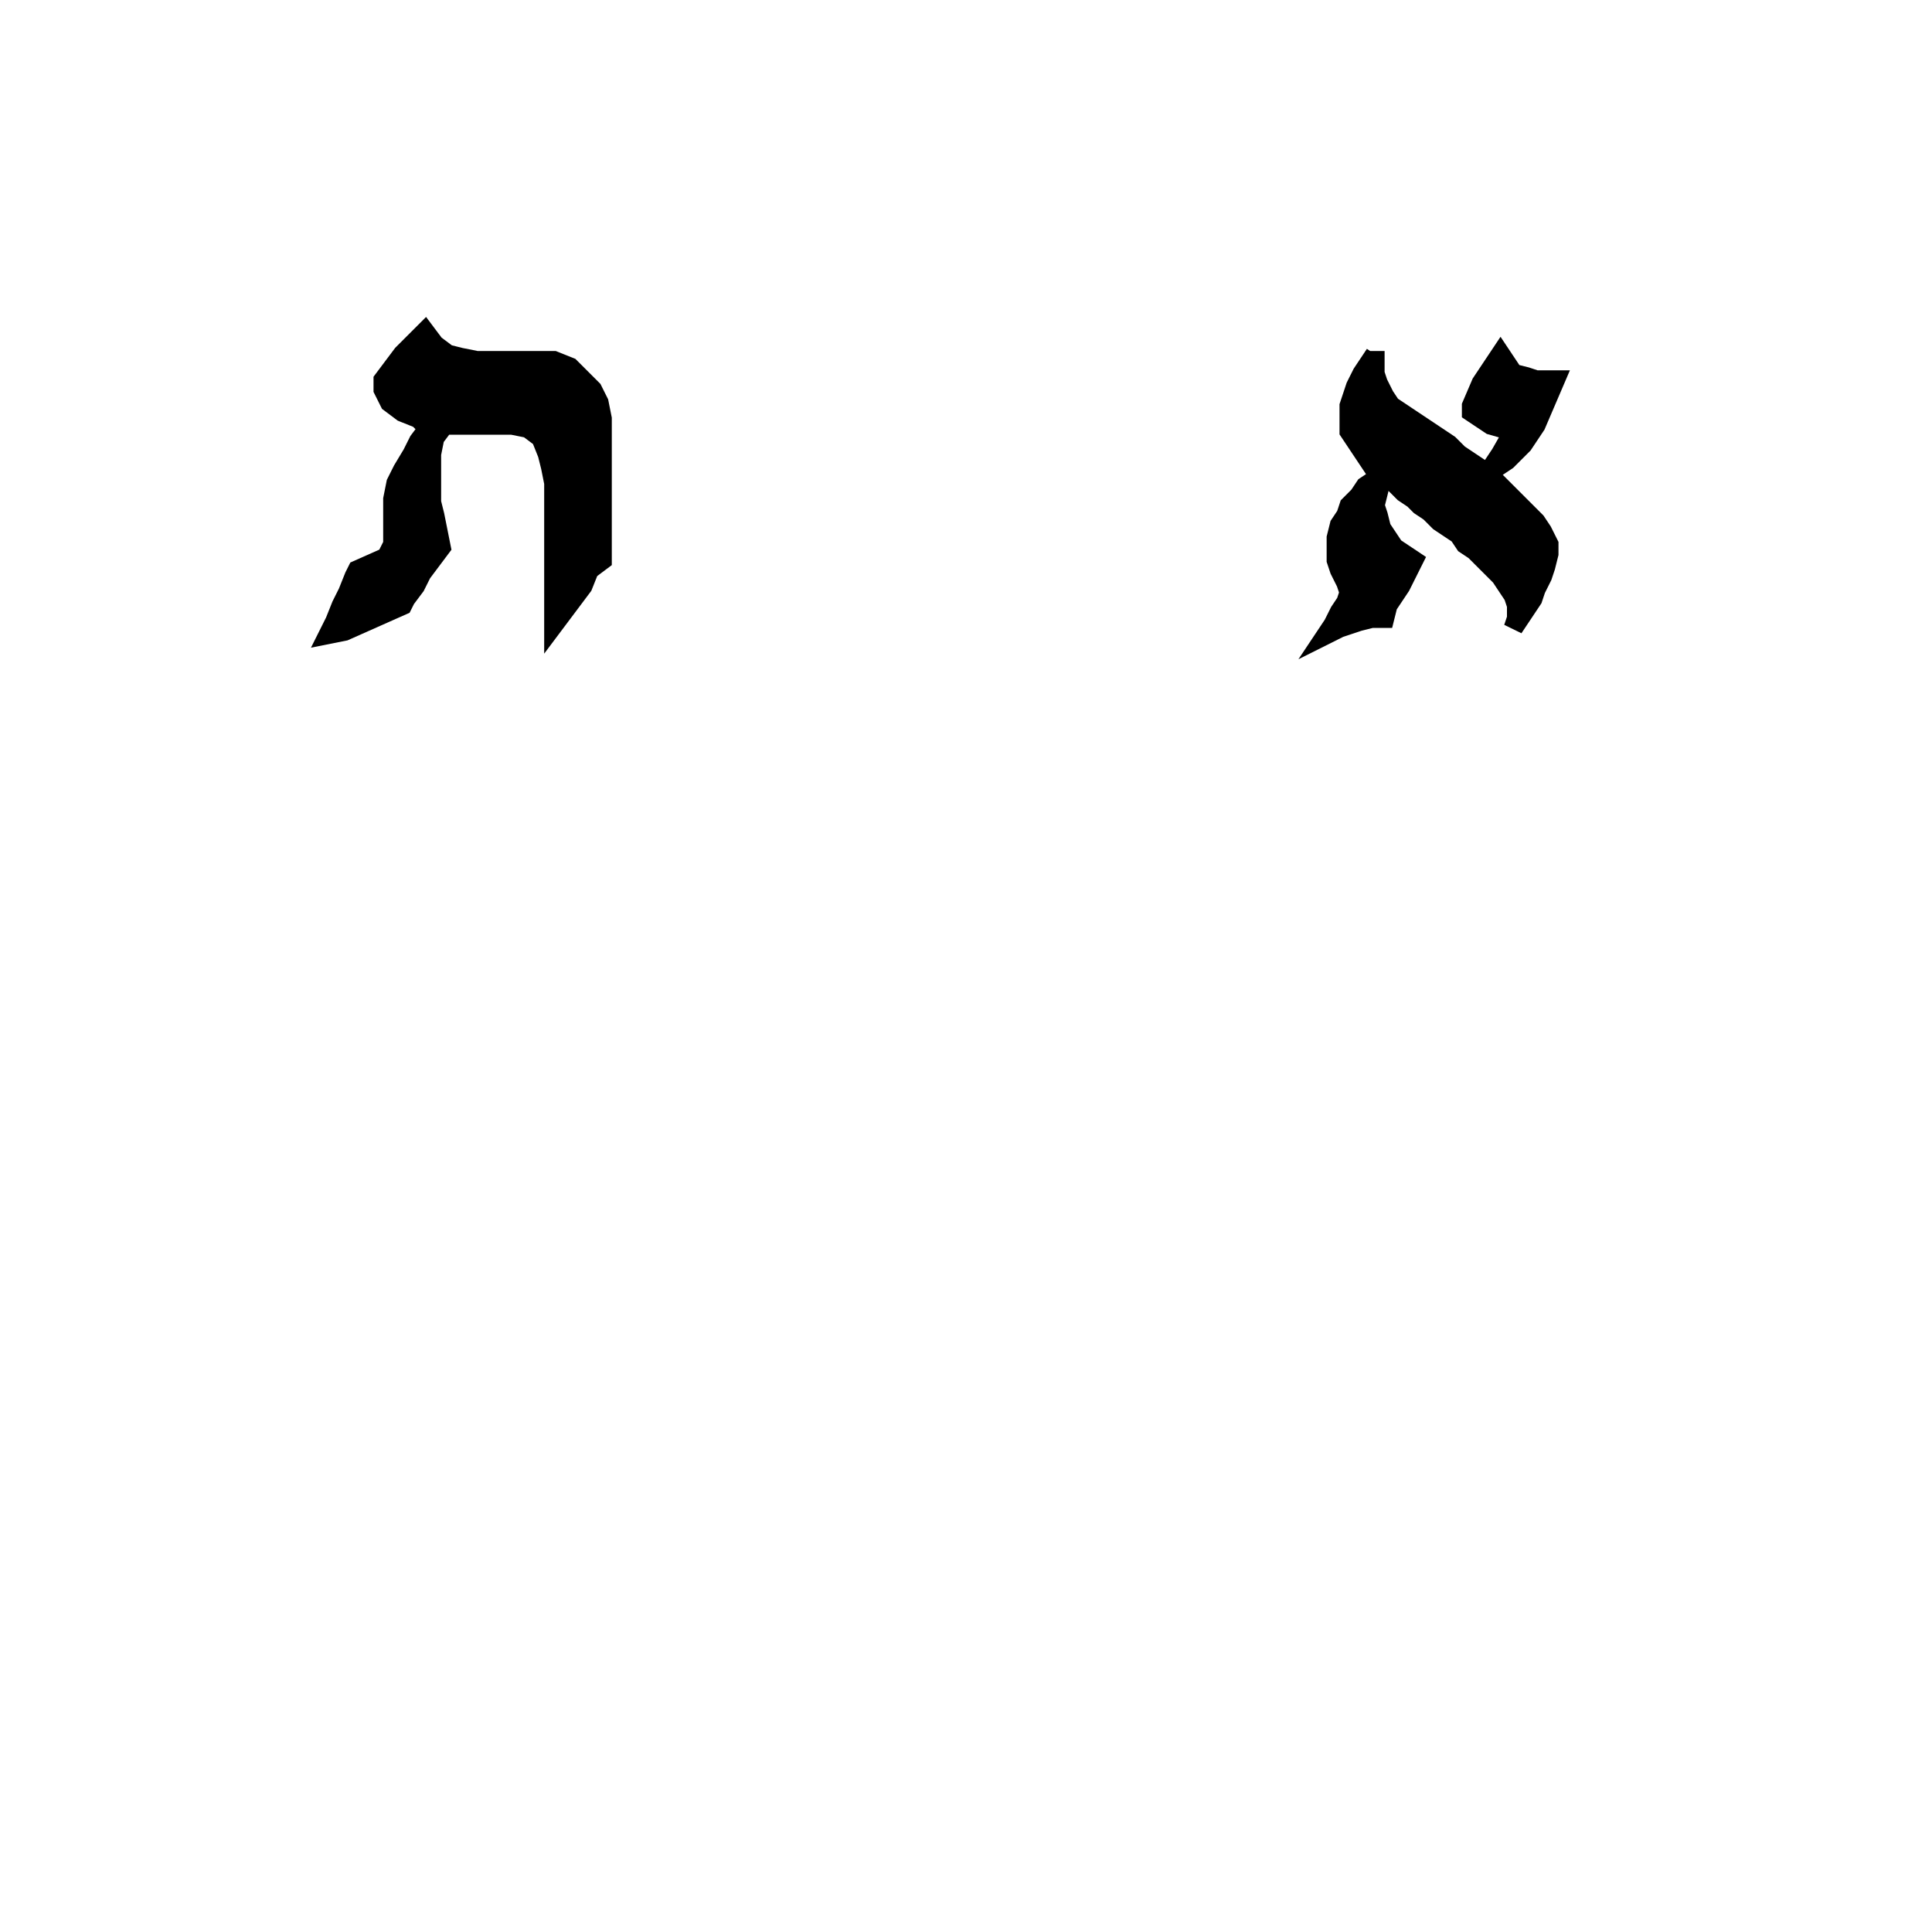
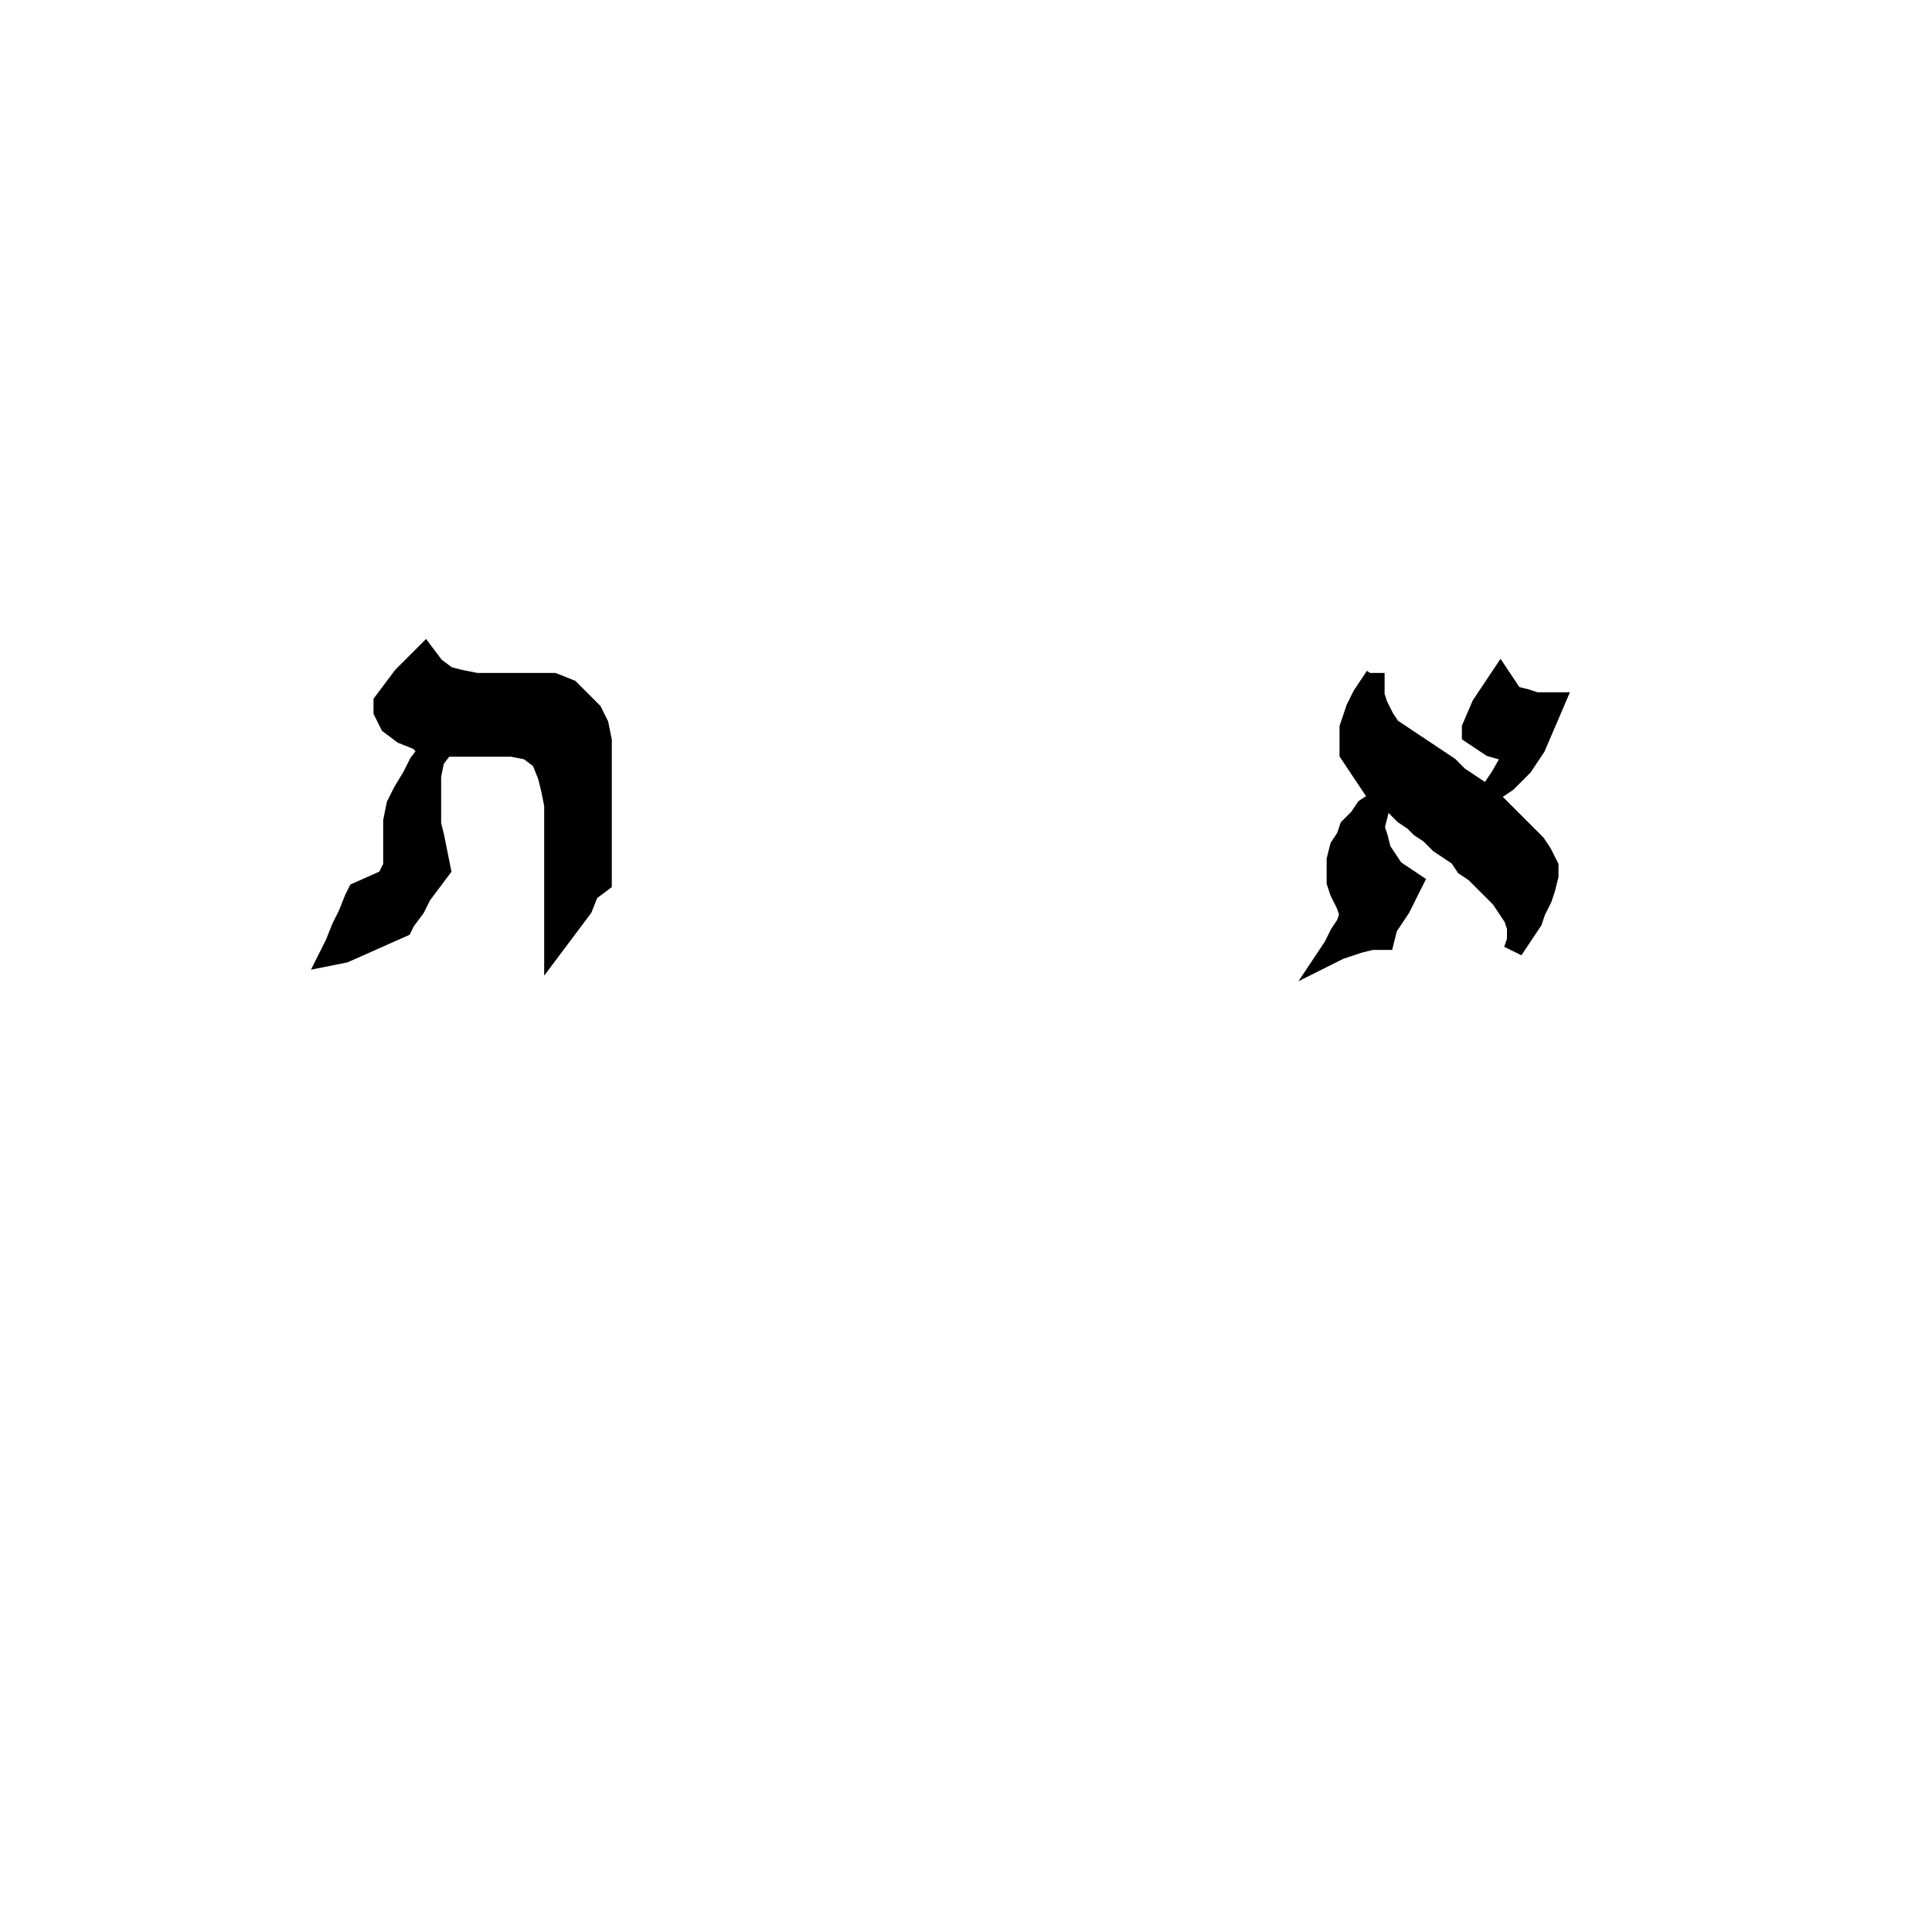
<svg xmlns="http://www.w3.org/2000/svg" width="600" height="600" viewbox="0 0 600 600">
-   <path d="M427 109 L427 116 L428 119 L430 123 L432 126 L435 128 L438 130 L441 132 L444 134 L447 136 L450 138 L453 141 L456 143 L459 145 L462 147 L464 149 L467 152 L469 154 L472 157 L475 160 L477 162 L479 165 L481 169 L481 172 L480 176 L479 179 L477 183 L476 186 L474 189 L472 192 L470 195 L471 192 L471 188 L470 185 L468 182 L466 179 L463 176 L461 174 L458 171 L455 169 L453 166 L450 164 L447 162 L444 159 L441 157 L439 155 L436 153 L433 150 L430 148 L427 146 L425 143 L423 140 L421 137 L419 134 L419 130 L419 126 L420 123 L421 120 L423 116 L425 113 L427 110 Z" stroke="black" stroke-width="6" fill="black" />
-   <path d="M462 147 L466 141 L470 134 L463 132 L457 128 L457 126 L460 119 L464 113 L466 110 L468 113 L470 116 L474 117 L477 118 L481 118 L483 118 L477 132 L473 138 L468 143 L462 147 Z" stroke="black" stroke-width="6" fill="black" />
-   <path d="M429 149 L428 153 L427 157 L428 160 L429 164 L431 167 L433 170 L436 172 L439 174 L438 176 L435 182 L431 188 L430 192 L426 192 L422 193 L419 194 L416 195 L412 197 L414 194 L416 190 L418 187 L419 184 L418 181 L416 177 L415 174 L415 170 L415 167 L416 163 L418 160 L419 157 L422 154 L424 151 L427 149 Z" stroke="black" stroke-width="6" fill="black" />
-   <path d="M132 103 L135 107 L139 110 L143 111 L148 112 L153 112 L158 112 L163 112 L168 112 L172 112 L177 114 L180 117 L184 121 L186 125 L187 130 L187 135 L187 140 L187 145 L187 150 L187 155 L187 159 L187 164 L187 169 L187 174 L183 177 L181 182 L178 186 L175 190 L172 194 L172 189 L172 184 L172 179 L172 174 L172 169 L172 164 L172 160 L172 155 L172 150 L171 145 L170 141 L168 136 L164 133 L159 132 L155 132 L150 132 L145 132 L140 132 L138 132 L135 136 L134 141 L134 146 L134 151 L134 156 L135 160 L136 165 L137 170 L134 174 L131 178 L129 182 L126 186 L125 188 L116 192 L107 196 L102 197 L104 193 L106 188 L108 184 L110 179 L111 177 L120 173 L122 169 L122 165 L122 160 L122 155 L123 150 L125 146 L128 141 L130 137 L133 133 L130 130 L125 128 L121 125 L119 121 L119 118 L125 110 L128 107 L132 103 Z" stroke="black" stroke-width="6" fill="black" />
+   <path d="M427 209 L427 216 L428 219 L430 223 L432 226 L435 228 L438 230 L441 232 L444 234 L447 236 L450 238 L453 241 L456 243 L459 245 L462 247 L464 249 L467 252 L469 254 L472 257 L475 260 L477 262 L479 265 L481 269 L481 272 L480 276 L479 279 L477 283 L476 286 L474 289 L472 292 L470 295 L471 292 L471 288 L470 285 L468 282 L466 279 L463 276 L461 274 L458 271 L455 269 L453 266 L450 264 L447 262 L444 259 L441 257 L439 255 L436 253 L433 250 L430 248 L427 246 L425 243 L423 240 L421 237 L419 234 L419 230 L419 226 L420 223 L421 220 L423 216 L425 213 L427 210 Z" stroke="black" stroke-width="6" fill="black" />
+   <path d="M462 247 L466 241 L470 234 L463 232 L457 228 L457 226 L460 219 L464 213 L466 210 L468 213 L470 216 L474 217 L477 218 L481 218 L483 218 L477 232 L473 238 L468 243 L462 247 Z" stroke="black" stroke-width="6" fill="black" />
+   <path d="M429 249 L428 253 L427 257 L428 260 L429 264 L431 267 L433 270 L436 272 L439 274 L438 276 L435 282 L431 288 L430 292 L426 292 L422 293 L419 294 L416 295 L412 297 L414 294 L416 290 L418 287 L419 284 L418 281 L416 277 L415 274 L415 270 L415 267 L416 263 L418 260 L419 257 L422 254 L424 251 L427 249 Z" stroke="black" stroke-width="6" fill="black" />
+   <path d="M132 203 L135 207 L139 210 L143 211 L148 212 L153 212 L158 212 L163 212 L168 212 L172 212 L177 214 L180 217 L184 221 L186 225 L187 230 L187 235 L187 240 L187 245 L187 250 L187 255 L187 259 L187 264 L187 269 L187 274 L183 277 L181 282 L178 286 L175 290 L172 294 L172 289 L172 284 L172 279 L172 274 L172 269 L172 264 L172 260 L172 255 L172 250 L171 245 L170 241 L168 236 L164 233 L159 232 L155 232 L150 232 L145 232 L140 232 L138 232 L135 236 L134 241 L134 246 L134 251 L134 256 L135 260 L136 265 L137 270 L134 274 L131 278 L129 282 L126 286 L125 288 L116 292 L107 296 L102 297 L104 293 L106 288 L108 284 L110 279 L111 277 L120 273 L122 269 L122 265 L122 260 L122 255 L123 250 L125 246 L128 241 L130 237 L133 233 L130 230 L125 228 L121 225 L119 221 L119 218 L125 210 L128 207 L132 203 Z" stroke="black" stroke-width="6" fill="black" />
</svg>
